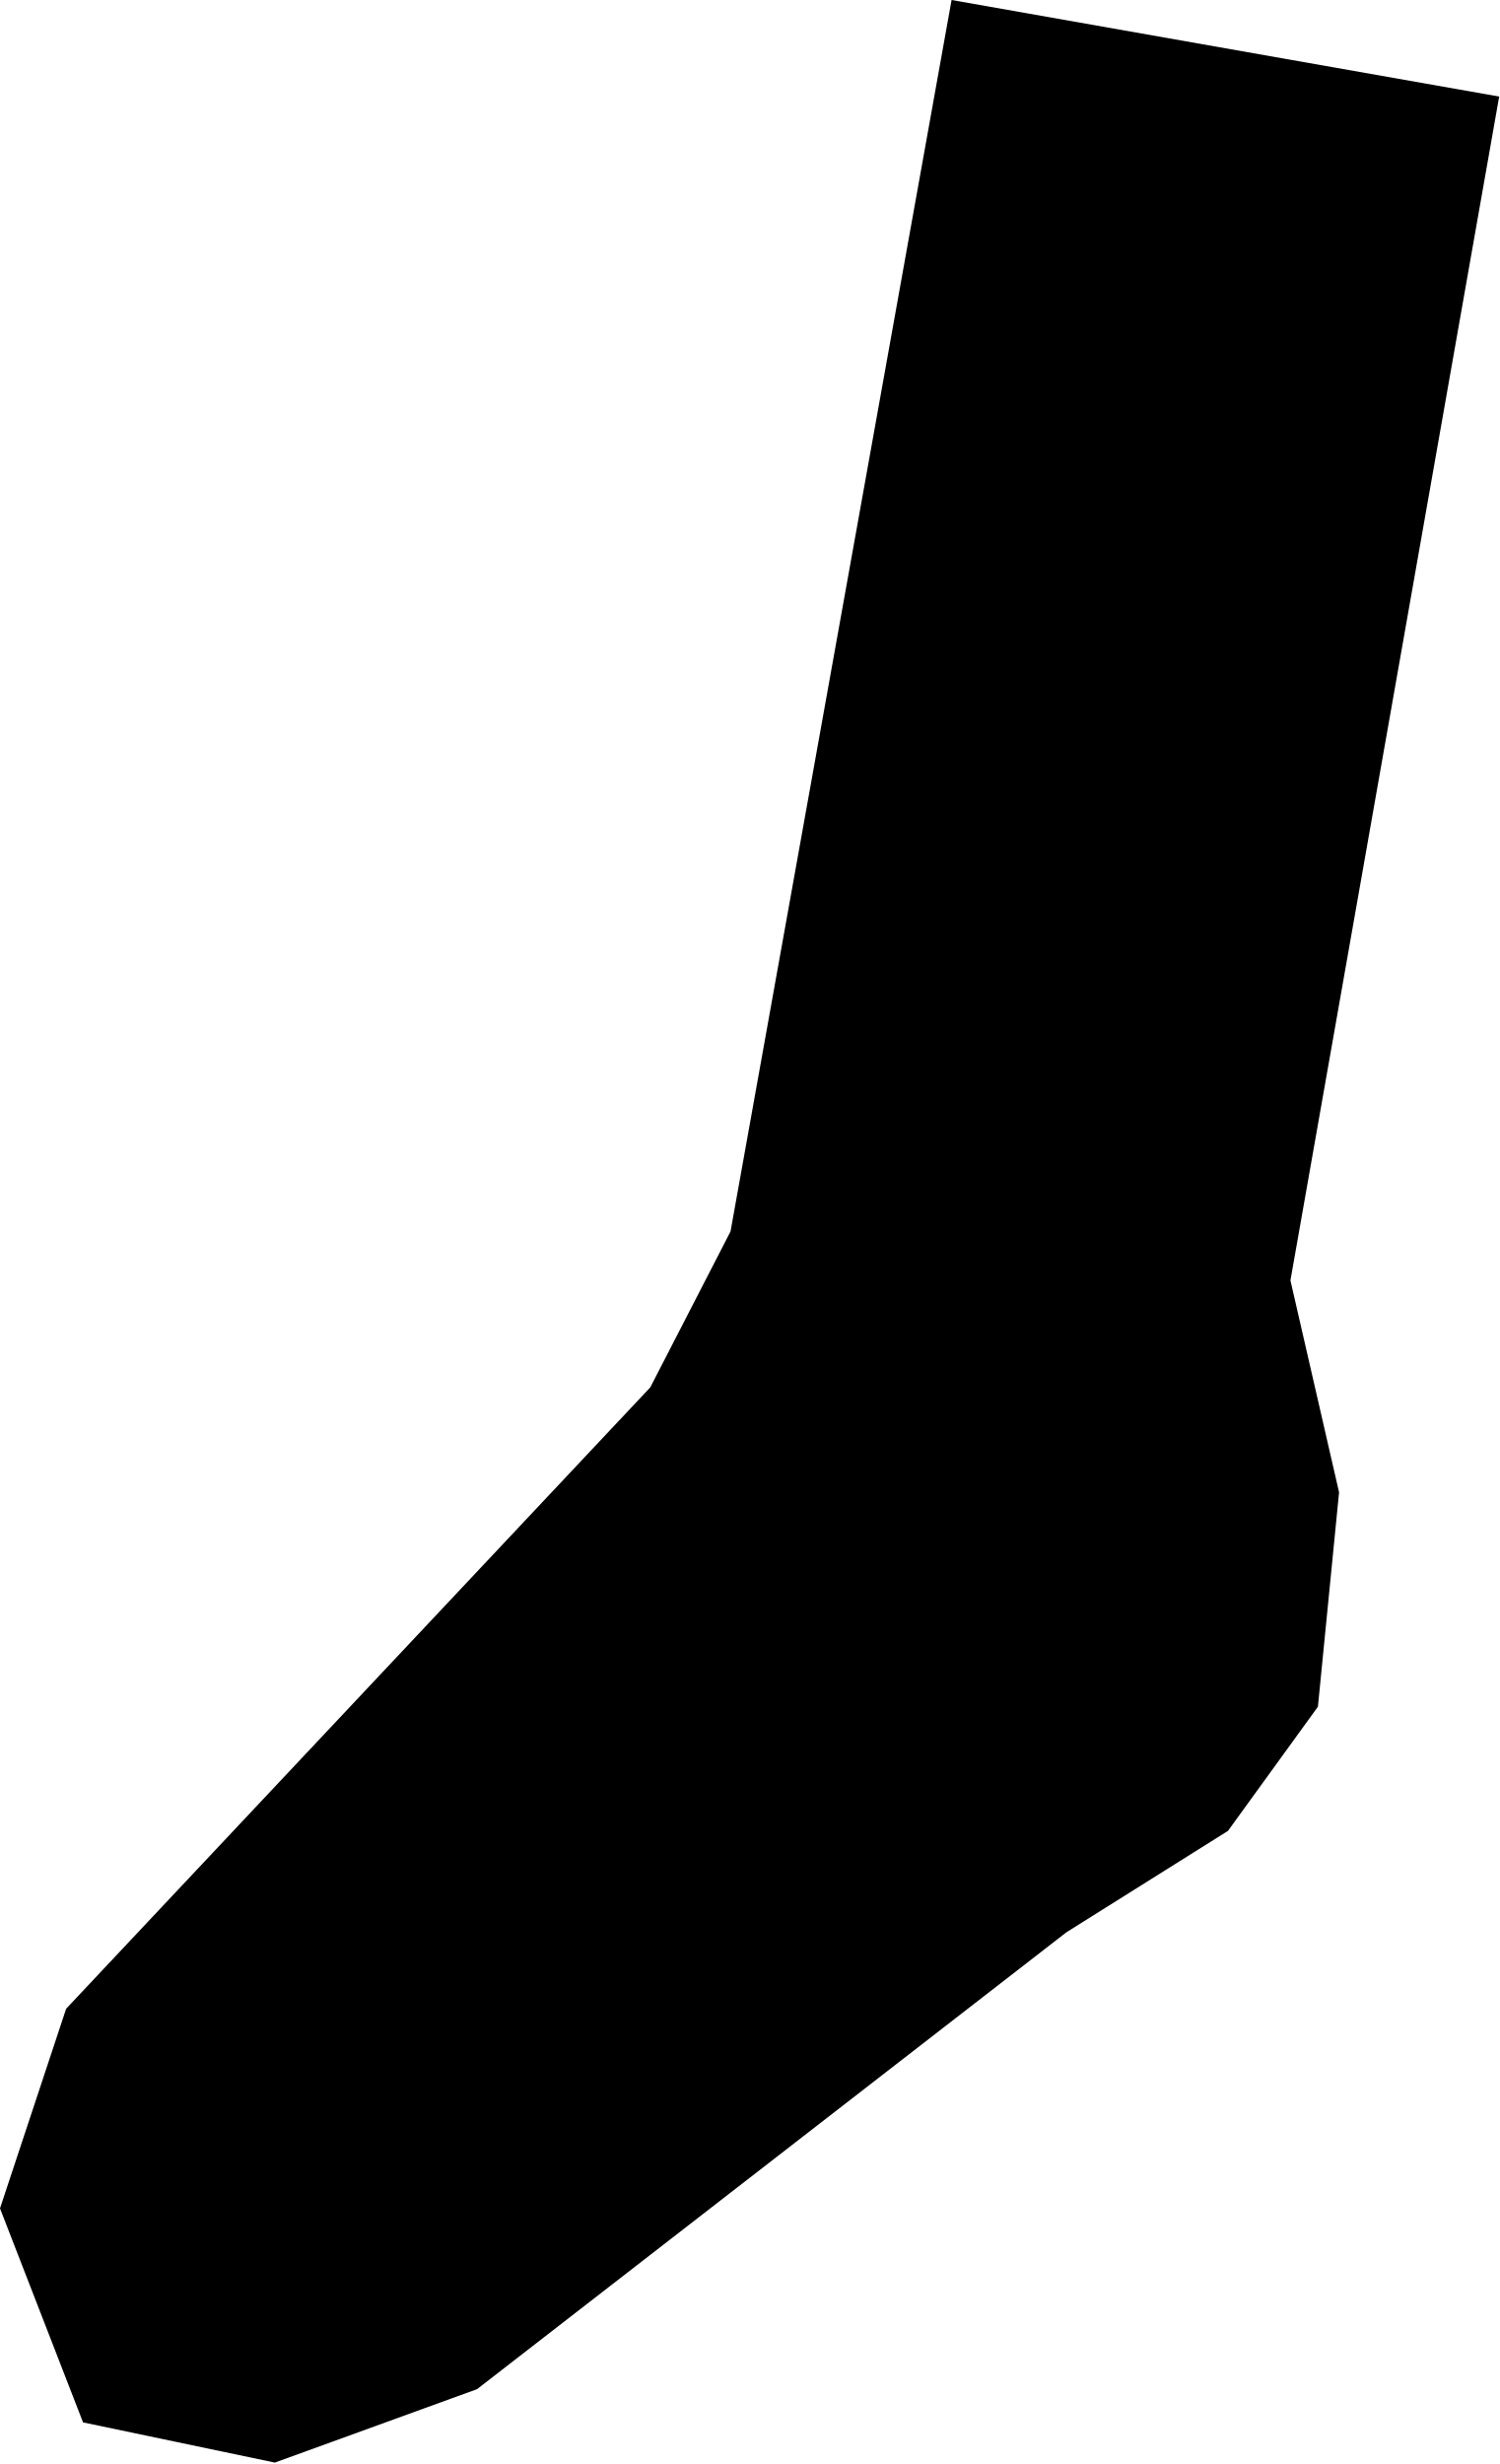
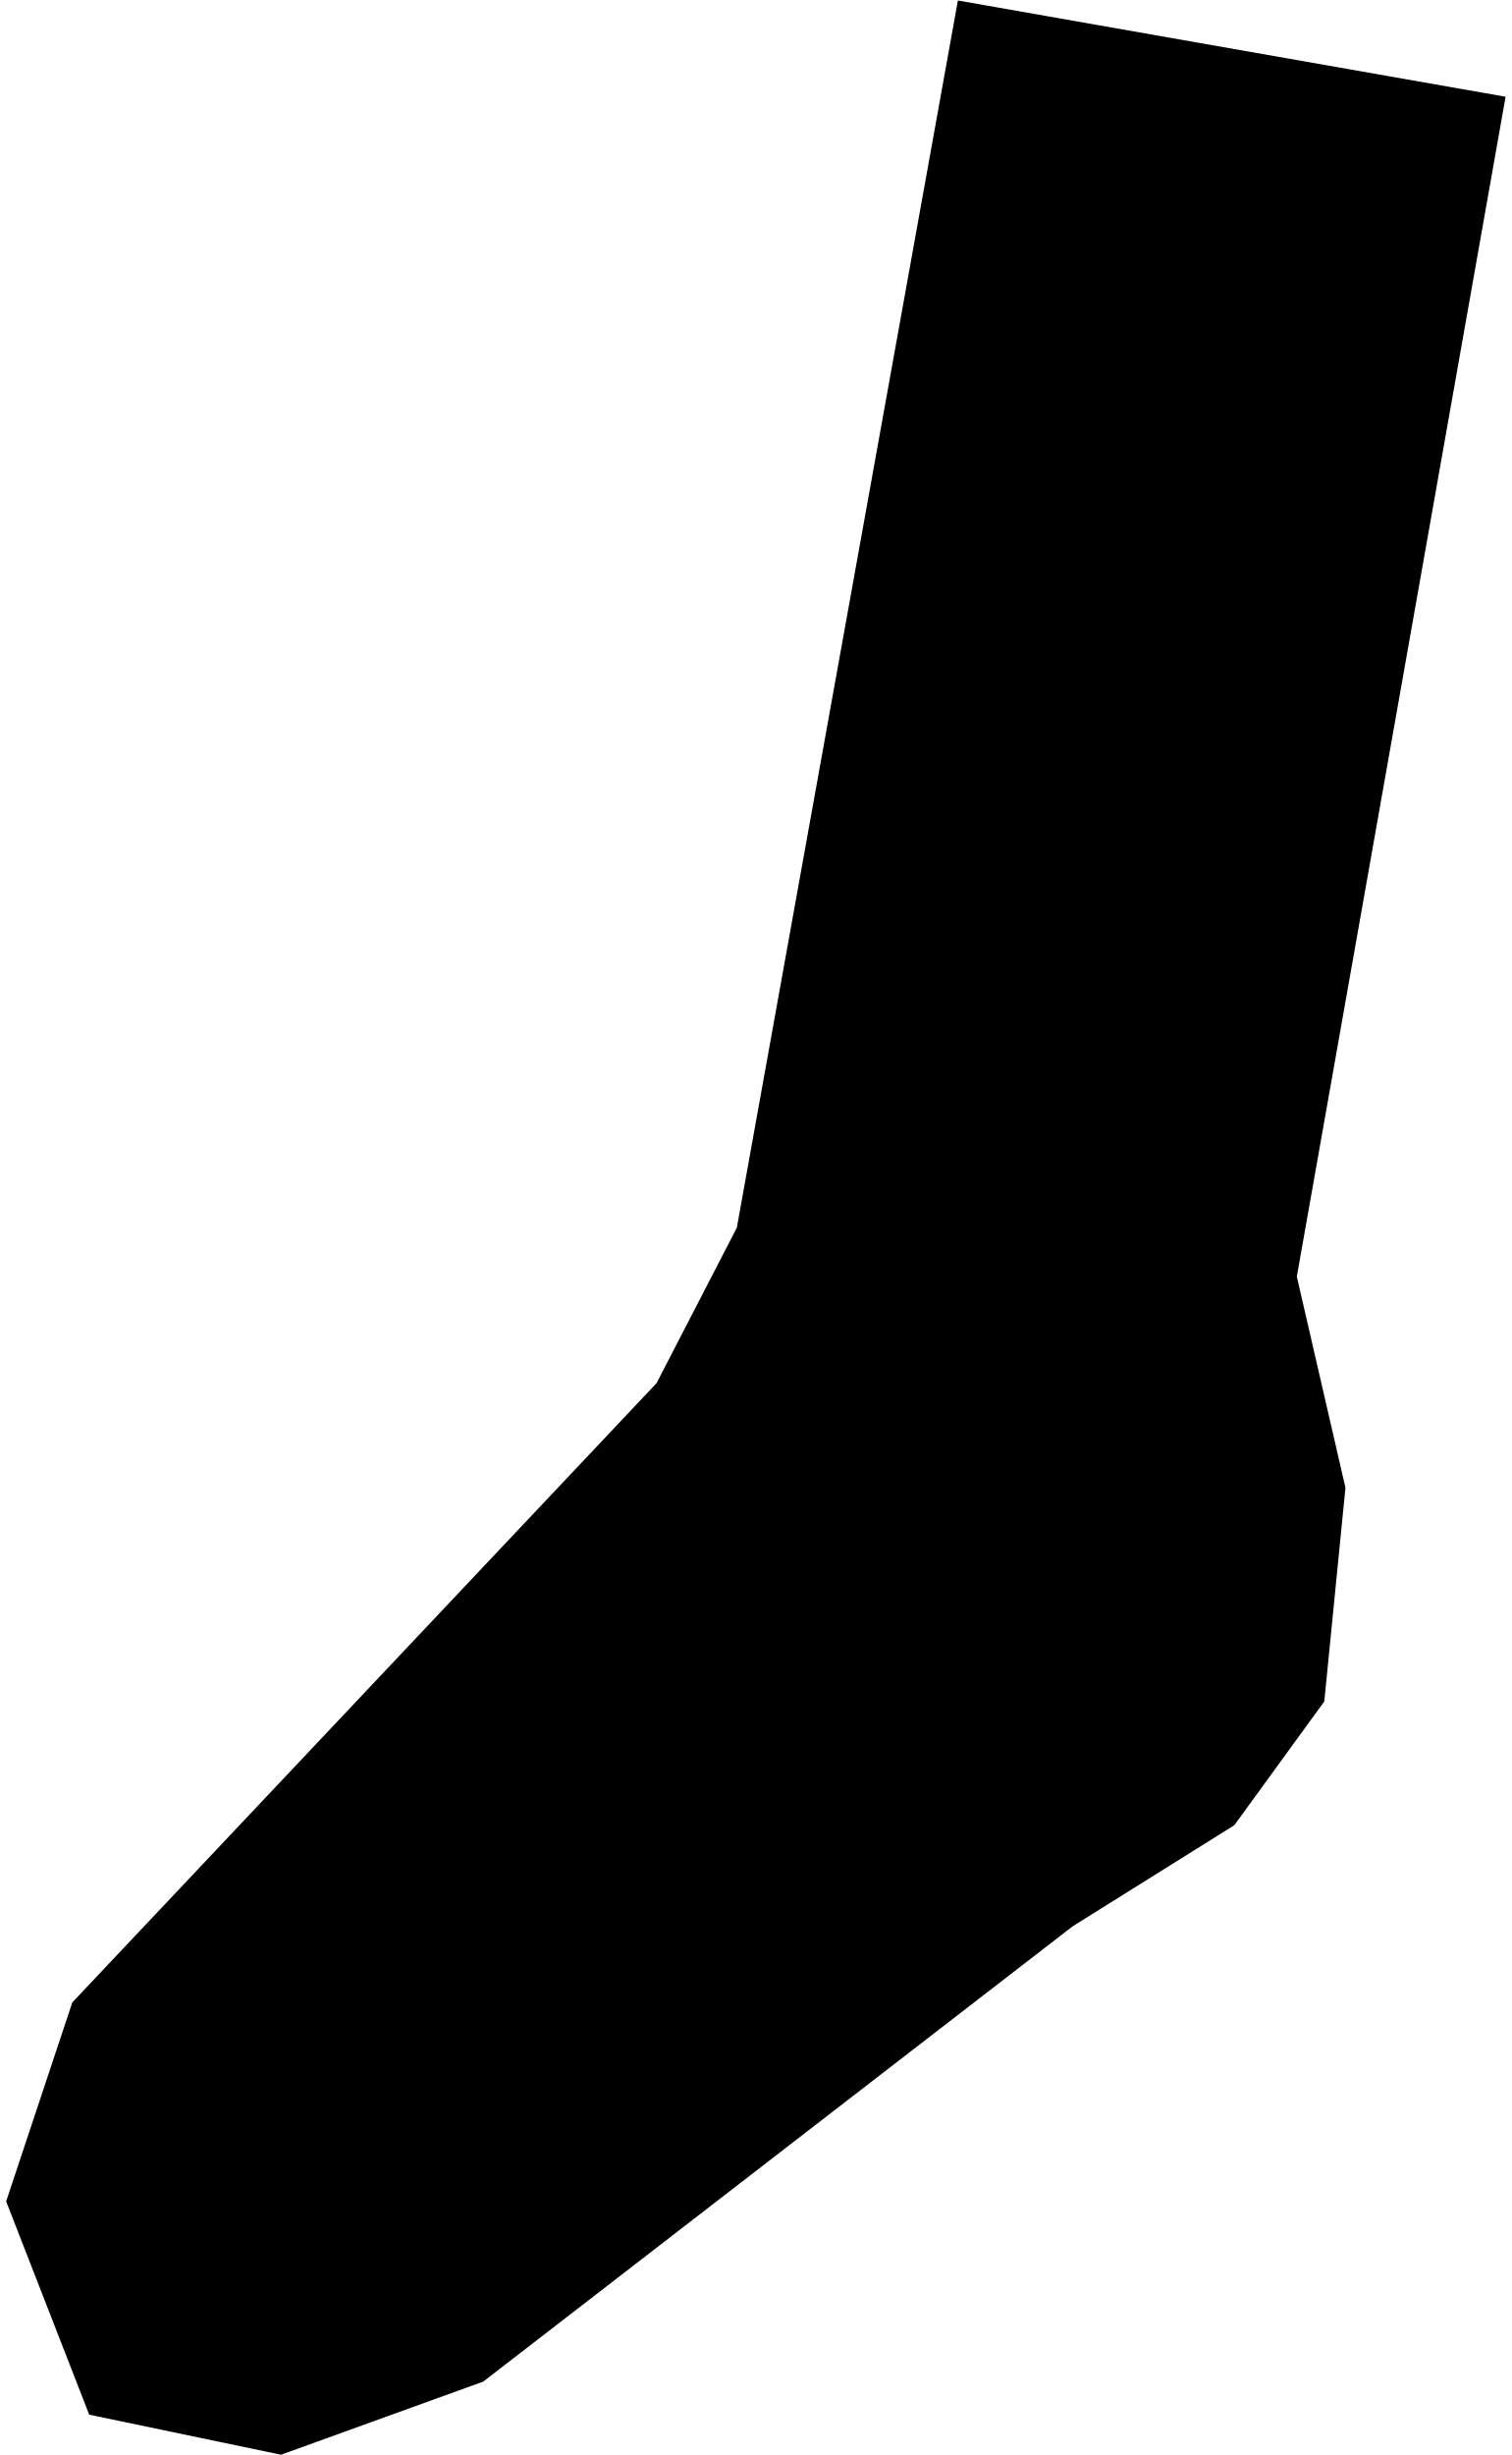
- <svg xmlns="http://www.w3.org/2000/svg" width="230" height="378" viewBox="0 0 230 378" fill="none">
-   <path d="M145.989 0L112.077 188.911L99.766 212.831L10.148 308.157L0 338.786L12.74 371.615L42.165 377.782L73.185 366.521L163.606 296.431L188.39 280.877L202.191 261.826L205.437 228.937L197.976 196.431L230 14.813L145.989 0Z" fill="black" />
+ <svg xmlns="http://www.w3.org/2000/svg" width="186" height="302" viewBox="0 0 186 302" fill="none">
+   <path d="M117.857 0.062L90.656 151.03L80.781 170.146L8.897 246.326L0.757 270.803L10.976 297.038L34.578 301.967L59.46 292.968L131.988 236.955L151.867 224.525L162.937 209.3L165.541 183.017L159.557 157.04L185.244 11.9L117.857 0.062Z" fill="black" />
</svg>
